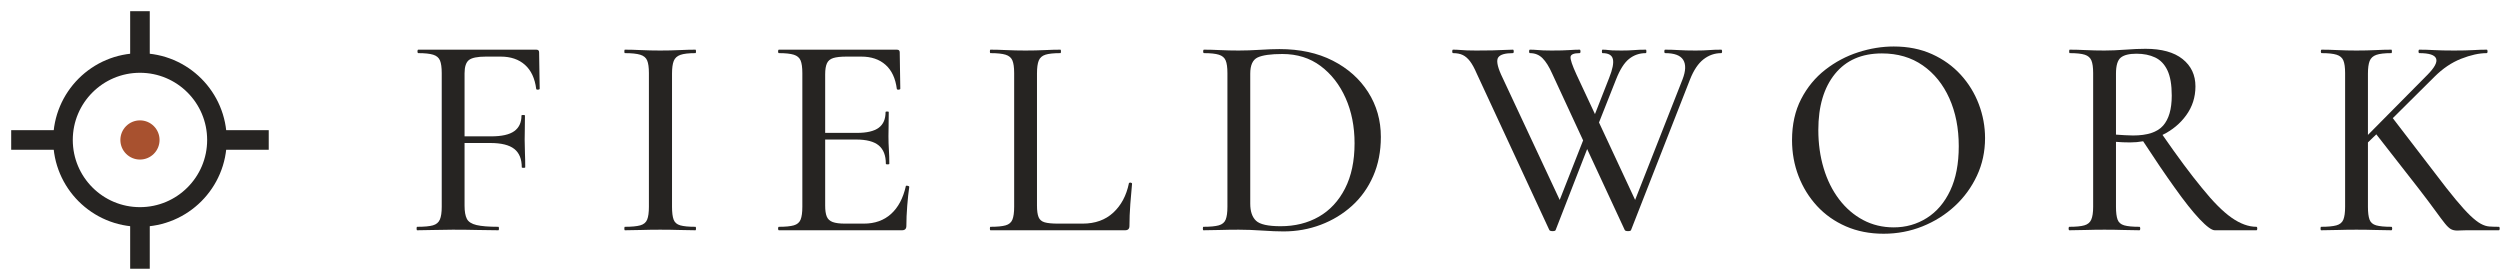
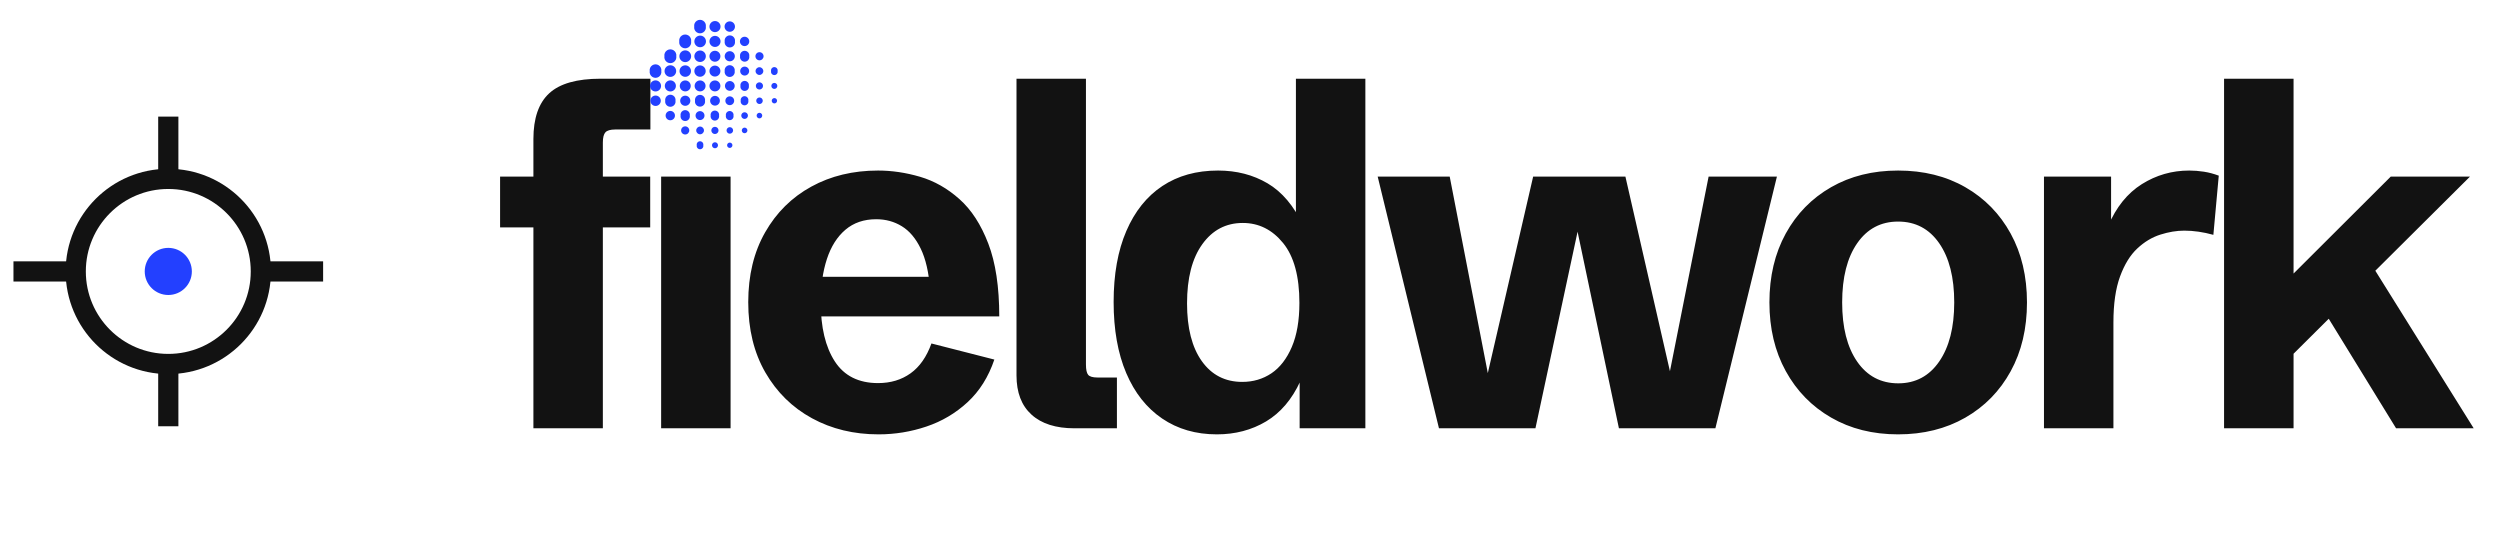
- <svg xmlns="http://www.w3.org/2000/svg" viewBox="0 0 553.71 62" width="553.71" height="62" role="img" aria-label="Fieldwork">
-   <g transform="translate(0 0) scale(0.62)">
-     <circle cx="50" cy="50" r="27.5" fill="none" stroke="#262422" stroke-width="7" />
-     <circle cx="50" cy="50" r="7" fill="#A8512F" />
-     <path d="M50 4v21M50 75v21M4 50h21M75 50h21" stroke="#262422" stroke-width="7" stroke-linecap="butt" fill="none" />
+ <svg xmlns="http://www.w3.org/2000/svg" viewBox="0 0 523.76 113.73" width="523.76" height="113.73" role="img" aria-label="Fieldwork">
+   <g transform="translate(0 21.60953) scale(0.7051531)">
+     <circle cx="50" cy="50" r="27.5" fill="none" stroke="#121212" stroke-width="6" />
+     <circle cx="50" cy="50" r="7" fill="#2340FF" />
+     <path d="M50 4v21M50 75v21M4 50h21M75 50h21" stroke="#121212" stroke-width="6" fill="none" />
  </g>
-   <g fill="#262422" transform="translate(89.9 51)">
-     <path transform="translate(0 0) scale(0.064 -0.064)" d="M39 0Q37 0 37.0 6.0Q37 12 39 12Q76 12 93.5 17.0Q111 22 117.5 37.0Q124 52 124 81V544Q124 573 118.0 587.5Q112 602 94.5 607.5Q77 613 43 613Q40 613 40.0 619.0Q40 625 43 625H451Q461 625 461 616L463 490Q463 487 457.5 486.5Q452 486 451 489Q444 544 412.0 572.5Q380 601 328 601H277Q233 601 218.0 589.0Q203 577 203 543V325H295Q350 325 375.0 343.0Q400 361 400 397Q400 399 406.0 399.0Q412 399 412 397Q412 366 411.5 349.0Q411 332 411 313Q411 290 412.0 267.0Q413 244 413 218Q413 216 407.0 216.0Q401 216 401 218Q401 261 375.0 281.5Q349 302 292 302H203V85Q203 55 211.0 39.5Q219 24 244.5 18.0Q270 12 320 12Q322 12 322.0 6.0Q322 0 320 0Q287 0 248.5 1.0Q210 2 162 2Q128 2 96.0 1.0Q64 0 39 0Z" />
-     <path transform="translate(45.63 0) scale(0.064 -0.064)" d="M208 81Q208 52 213.5 37.0Q219 22 236.5 17.0Q254 12 289 12Q291 12 291.0 6.0Q291 0 289 0Q264 0 233.5 1.0Q203 2 167 2Q132 2 101.0 1.0Q70 0 45 0Q43 0 43.0 6.0Q43 12 45 12Q80 12 98.0 17.0Q116 22 122.0 37.0Q128 52 128 81V544Q128 573 122.0 587.5Q116 602 98.0 607.5Q80 613 45 613Q43 613 43.0 619.0Q43 625 45 625Q70 625 101.0 623.5Q132 622 167 622Q203 622 234.0 623.5Q265 625 289 625Q291 625 291.0 619.0Q291 613 289 613Q254 613 237.0 607.0Q220 601 214.0 586.0Q208 571 208 542Z" />
-     <path transform="translate(79.87 0) scale(0.064 -0.064)" d="M469 0H43Q40 0 40.0 6.0Q40 12 43 12Q77 12 94.5 17.0Q112 22 118.0 37.0Q124 52 124 81V544Q124 573 118.0 587.5Q112 602 94.5 607.5Q77 613 43 613Q40 613 40.0 619.0Q40 625 43 625H451Q461 625 461 616L463 490Q463 487 457.5 486.5Q452 486 451 489Q444 544 412.0 572.5Q380 601 328 601H277Q247 601 231.0 596.0Q215 591 209.0 577.5Q203 564 203 540V337H313Q364 337 388.0 354.5Q412 372 412 409Q412 411 417.5 411.0Q423 411 423 409Q423 378 422.5 361.0Q422 344 422 325Q422 302 423.5 279.0Q425 256 425 230Q425 228 419.0 228.0Q413 228 413 230Q413 273 388.5 293.5Q364 314 310 314H203V85Q203 61 208.5 47.5Q214 34 229.0 28.5Q244 23 271 23H337Q394 23 431.0 56.5Q468 90 482 152Q482 153 482 153Q483 155 488 154Q494 153 494 150Q490 123 487.0 85.0Q484 47 484 15Q484 0 469 0Z" />
-     <path transform="translate(127.36 0) scale(0.064 -0.064)" d="M194 543V85Q194 59 199.5 45.5Q205 32 220.5 27.5Q236 23 267 23H352Q417 23 458.0 61.0Q499 99 512 162Q512 163 512 163Q513 165 518 165Q523 164 523 161Q520 132 517.0 91.0Q514 50 514 15Q514 0 499 0H33Q31 0 31.0 6.0Q31 12 33 12Q68 12 85.5 17.0Q103 22 109.0 37.0Q115 52 115 81V544Q115 573 109.0 587.5Q103 602 85.5 607.5Q68 613 33 613Q31 613 31.0 619.0Q31 625 33 625Q57 625 88.5 623.5Q120 622 154 622Q190 622 220.5 623.5Q251 625 275 625Q277 625 277.0 619.0Q277 613 275 613Q240 613 223.0 607.5Q206 602 200.0 587.0Q194 572 194 543Z" />
-     <path transform="translate(174.53 0) scale(0.064 -0.064)" d="M310 -4Q280 -4 236.0 -1.0Q192 2 155 2Q121 2 89.5 1.0Q58 0 33 0Q31 0 31.0 6.0Q31 12 33 12Q68 12 86.0 17.0Q104 22 110.0 37.0Q116 52 116 81V544Q116 573 110.0 587.5Q104 602 86.5 607.5Q69 613 35 613Q32 613 32.0 619.0Q32 625 35 625Q60 625 90.5 623.5Q121 622 155 622Q189 622 228.5 624.5Q268 627 296 627Q402 627 480.5 587.0Q559 547 603.0 478.0Q647 409 647 323Q647 248 620.5 187.5Q594 127 547.0 84.5Q500 42 439.0 19.0Q378 -4 310 -4ZM300 14Q375 14 432.5 47.0Q490 80 523.0 144.5Q556 209 556 301Q556 388 525.0 457.5Q494 527 438.5 568.5Q383 610 306 610Q246 610 220.5 598.0Q195 586 195 542V92Q195 52 215.0 33.0Q235 14 300 14Z" />
-     <path transform="translate(231.87 0) scale(0.064 -0.064)" d="M929 625Q932 625 932.0 619.0Q932 613 929 613Q895 613 867.5 591.5Q840 570 821 522L617 1Q616 -3 606.5 -3.0Q597 -3 595 1L465 281L356 1Q355 -3 345.5 -3.0Q336 -3 334 1L83 542Q71 570 59.5 585.0Q48 600 34.5 606.5Q21 613 1 613Q-2 613 -2.0 619.0Q-2 625 1 625Q14 625 25.0 624.0Q36 623 49.0 622.5Q62 622 81 622Q114 622 137.0 622.5Q160 623 177.0 624.0Q194 625 208 625Q211 625 211.0 619.0Q211 613 208 613Q168 613 157.5 598.5Q147 584 167 539L370 105L451 311L344 542Q328 578 310.5 595.5Q293 613 267 613Q264 613 264.0 619.0Q264 625 267 625Q280 625 290.5 624.0Q301 623 313.0 622.5Q325 622 342 622Q382 622 402.5 623.5Q423 625 439 625Q442 625 442.0 619.0Q442 613 439 613Q409 613 407.5 600.0Q406 587 428 539L492 402L541 527Q559 572 554.0 592.5Q549 613 518 613Q516 613 516.0 619.0Q516 625 518 625Q529 625 535.5 624.0Q542 623 552.0 622.5Q562 622 584 622Q610 622 627.0 623.5Q644 625 668 625Q670 625 670.0 619.0Q670 613 668 613Q635 613 610.0 593.0Q585 573 565 522L506 373L631 105L795 522Q812 566 797.5 589.5Q783 613 735 613Q732 613 732.0 619.0Q732 625 735 625Q759 625 782.0 623.5Q805 622 840 622Q869 622 886.5 623.5Q904 625 929 625Z" />
-     <path transform="translate(303.87 0) scale(0.064 -0.064)" d="M366 -12Q294 -12 235.5 13.5Q177 39 135.5 84.0Q94 129 71.5 187.5Q49 246 49 312Q49 393 80.5 454.0Q112 515 164.0 555.5Q216 596 278.0 616.0Q340 636 401 636Q475 636 533.5 609.5Q592 583 633.0 538.0Q674 493 695.5 436.0Q717 379 717 319Q717 249 689.0 189.0Q661 129 612.5 84.0Q564 39 500.5 13.5Q437 -12 366 -12ZM401 10Q464 10 515.5 42.5Q567 75 596.5 137.5Q626 200 626 291Q626 384 593.5 456.5Q561 529 501.5 570.5Q442 612 360 612Q255 612 197.5 541.0Q140 470 140 347Q140 276 158.5 214.5Q177 153 212.0 107.0Q247 61 295.0 35.5Q343 10 401 10Z" />
-     <path transform="translate(365.7 0) scale(0.064 -0.064)" d="M546 0Q530 0 493.5 38.5Q457 77 406 149Q358 216 298 308Q276 304 253 304Q241 304 228.0 304.5Q215 305 204 306V81Q204 52 209.5 37.0Q215 22 232.5 17.0Q250 12 285 12Q288 12 288.0 6.0Q288 0 285 0Q260 0 230.0 1.0Q200 2 164 2Q130 2 99.0 1.0Q68 0 43 0Q40 0 40.0 6.0Q40 12 43 12Q77 12 94.5 17.0Q112 22 118.5 37.0Q125 52 125 81V544Q125 573 119.0 587.5Q113 602 96.0 607.5Q79 613 44 613Q42 613 42.0 619.0Q42 625 44 625Q69 625 99.5 623.5Q130 622 164 622Q196 622 236.0 625.0Q276 628 306 628Q390 628 434.5 592.5Q479 557 479 498Q479 442 447 398Q416 355 365 330Q444 216 501 147Q559 75 604.0 43.5Q649 12 690 12Q693 12 693.0 6.0Q693 0 690 0ZM397 466Q397 522 382.0 553.5Q367 585 339.5 598.0Q312 611 275 611Q237 611 220.5 597.5Q204 584 204 542V331Q218 330 234.5 329.0Q251 328 263 328Q337 328 367.0 362.0Q397 396 397 466Z" />
-     <path transform="translate(422.08 0) scale(0.064 -0.064)" d="M116 81V544Q116 573 110.0 587.5Q104 602 86.5 607.5Q69 613 35 613Q32 613 32.0 619.0Q32 625 35 625Q60 625 90.5 623.5Q121 622 155 622Q191 622 221.5 623.5Q252 625 276 625Q278 625 278.0 619.0Q278 613 276 613Q241 613 224.0 607.0Q207 601 201.0 586.0Q195 571 195 542V330L400 537Q438 575 431.0 594.0Q424 613 373 613Q370 613 370.0 619.0Q370 625 373 625Q398 625 424.0 623.5Q450 622 493 622Q535 622 559.5 623.5Q584 625 606 625Q609 625 609.0 619.0Q609 613 606 613Q567 613 517.5 593.5Q468 574 425 531L281 388L426 199Q469 142 499.0 106.0Q529 70 549.5 50.5Q570 31 585.5 22.5Q601 14 615.5 13.0Q630 12 648 12Q651 12 651.0 6.0Q651 0 648 0H536Q525 0 518.0 -0.5Q511 -1 504 -1Q491 -1 482.0 4.0Q473 9 461.0 24.0Q449 39 428.0 68.0Q407 97 370 145L224 332L195 304V81Q195 52 200.5 37.0Q206 22 223.5 17.0Q241 12 276 12Q279 12 279.0 6.0Q279 0 276 0Q251 0 221.0 1.0Q191 2 155 2Q121 2 89.5 1.0Q58 0 33 0Q31 0 31.0 6.0Q31 12 33 12Q68 12 86.0 17.0Q104 22 110.0 37.0Q116 52 116 81Z" />
+   <g transform="translate(98.72 0)">
+     <g transform="translate(4 89.73)">
+       <path d="M23.58 0L9.03 0L9.03-60.60Q9.03-67.14 12.35-70.19Q15.67-73.24 23.10-73.24L33.54-73.24L33.54-62.60L26.17-62.60Q24.66-62.60 24.12-62.01Q23.58-61.43 23.58-59.86L23.58 0M33.50-42.09L2.05-42.09L2.05-52.73L33.50-52.73M50.34 0L35.79 0L35.79-52.73L50.34-52.73M81.34 1.27Q73.57 1.27 67.40-2.10Q61.22-5.47 57.63-11.69Q54.04-17.92 54.04-26.42Q54.04-34.86 57.58-41.06Q61.12-47.27 67.25-50.63Q73.38-54 81.24-54Q85.58-54 90.05-52.69Q94.52-51.37 98.28-48.02Q102.04-44.68 104.33-38.70Q106.63-32.71 106.63-23.44L63.37-23.44L63.37-31.74L93.64-31.74L92.13-29.15Q91.74-34.42 90.17-37.65Q88.61-40.87 86.22-42.33Q83.83-43.80 80.85-43.80Q76.99-43.80 74.40-41.60Q71.81-39.40 70.52-35.47Q69.23-31.54 69.23-26.37Q69.23-18.55 72.18-14.01Q75.13-9.47 81.24-9.47Q85.19-9.47 88.05-11.52Q90.91-13.57 92.42-17.77L105.60-14.40Q103.75-8.94 99.99-5.47Q96.23-2 91.37-0.37Q86.51 1.27 81.34 1.27M131.28 0L122.39 0Q116.54 0 113.39-2.86Q110.24-5.71 110.24-11.08L110.24-73.24L124.79-73.24L124.79-13.38Q124.79-11.77 125.25-11.21Q125.71-10.64 127.23-10.64L131.28-10.64M152.22 1.27Q145.63 1.27 140.75-2.05Q135.87-5.37 133.23-11.57Q130.59-17.77 130.59-26.46Q130.59-35.16 133.25-41.33Q135.91-47.51 140.80-50.76Q145.68-54 152.47-54Q158.28-54 162.84-51.32Q167.41-48.63 170.29-42.48L168.78-42.38L168.78-73.24L183.33-73.24L183.33 0L169.56 0L169.56-10.60L169.70-9.86Q167.07-4.15 162.53-1.44Q157.98 1.27 152.22 1.27M157.54-9.72Q160.96-9.72 163.65-11.52Q166.33-13.33 167.92-17.04Q169.51-20.75 169.51-26.27Q169.51-34.62 166.09-38.82Q162.67-43.02 157.64-43.02Q152.37-43.02 149.17-38.57Q145.97-34.13 145.97-26.17Q145.97-18.41 149.07-14.06Q152.17-9.72 157.54-9.72M218.96 0L198.75 0L185.91-52.73L201-52.73L209.54-8.69L208.32-8.69L218.48-52.73L237.81-52.73L247.92-8.54L246.46-8.54L255.24-52.73L269.55-52.73L256.66 0L236.45 0L226.53-47.17L229.07-47.17M294.94 1.27Q286.98 1.27 280.90-2.25Q274.82-5.76 271.40-11.99Q267.98-18.21 267.98-26.37Q267.98-34.57 271.40-40.80Q274.82-47.02 280.90-50.51Q286.98-54 294.94-54Q302.94-54 309.02-50.51Q315.10-47.02 318.52-40.80Q321.94-34.57 321.94-26.37Q321.94-18.16 318.52-11.94Q315.10-5.71 309-2.22Q302.89 1.27 294.94 1.27M294.98-9.42Q300.40-9.42 303.55-13.99Q306.70-18.55 306.70-26.37Q306.70-34.23 303.55-38.77Q300.40-43.31 294.94-43.31Q289.52-43.31 286.37-38.77Q283.22-34.23 283.22-26.37Q283.22-18.51 286.37-13.96Q289.52-9.42 294.98-9.42M340.05 0L325.50 0L325.50-52.73L339.56-52.73L339.56-40.87L338.97-42.43Q341.46-48.29 346-51.15Q350.54-54 355.92-54Q357.43-54 358.99-53.76Q360.55-53.52 362.12-52.93L360.99-40.53Q357.82-41.41 354.89-41.41Q352.50-41.41 349.89-40.58Q347.27-39.75 345.05-37.67Q342.83-35.60 341.44-31.81Q340.05-28.03 340.05-22.17M377.79 0L363.23 0L363.23-73.24L377.79-73.24L377.79-32.42L398.15-52.73L414.75-52.73L394.92-33.01L415.53 0L399.27 0L385.16-22.95L377.79-15.62" fill="#121212" />
+       <g transform="translate(33.06 -85.73) scale(0.28)">
+         <path d="M34.5 5.6a4.4 4.4 0 1 0 8.7 0a4.4 4.4 0 1 0 -8.7 0zM45.9 5.6a4.1 4.1 0 1 0 8.3 0a4.1 4.1 0 1 0 -8.3 0zM57.2 5.6a3.9 3.9 0 1 0 7.8 0a3.9 3.9 0 1 0 -7.8 0zM23.3 16.7a4.5 4.5 0 1 0 8.9 0a4.5 4.5 0 1 0 -8.9 0zM34.6 16.7a4.3 4.3 0 1 0 8.7 0a4.3 4.3 0 1 0 -8.7 0zM45.9 16.7a4.1 4.1 0 1 0 8.3 0a4.1 4.1 0 1 0 -8.3 0zM57.3 16.7a3.9 3.9 0 1 0 7.7 0a3.9 3.9 0 1 0 -7.7 0zM68.7 16.7a3.5 3.5 0 1 0 7.0 0a3.5 3.5 0 1 0 -7.0 0zM12.2 27.8a4.5 4.5 0 1 0 8.9 0a4.5 4.5 0 1 0 -8.9 0zM23.4 27.8a4.4 4.4 0 1 0 8.8 0a4.4 4.4 0 1 0 -8.8 0zM34.6 27.8a4.3 4.3 0 1 0 8.6 0a4.3 4.3 0 1 0 -8.6 0zM45.9 27.8a4.1 4.1 0 1 0 8.2 0a4.1 4.1 0 1 0 -8.2 0zM57.3 27.8a3.8 3.8 0 1 0 7.6 0a3.8 3.8 0 1 0 -7.6 0zM68.8 27.8a3.5 3.5 0 1 0 6.9 0a3.5 3.5 0 1 0 -6.9 0zM80.3 27.8a3.0 3.0 0 1 0 6.1 0a3.0 3.0 0 1 0 -6.1 0zM1.2 38.9a4.4 4.4 0 1 0 8.7 0a4.4 4.4 0 1 0 -8.7 0zM12.3 38.9a4.3 4.3 0 1 0 8.7 0a4.3 4.3 0 1 0 -8.7 0zM23.5 38.9a4.3 4.3 0 1 0 8.6 0a4.3 4.3 0 1 0 -8.6 0zM34.6 38.9a4.2 4.2 0 1 0 8.5 0a4.2 4.2 0 1 0 -8.5 0zM45.9 38.9a4.1 4.1 0 1 0 8.2 0a4.1 4.1 0 1 0 -8.2 0zM57.3 38.9a3.8 3.8 0 1 0 7.5 0a3.8 3.8 0 1 0 -7.5 0zM68.9 38.9a3.3 3.3 0 1 0 6.7 0a3.3 3.3 0 1 0 -6.7 0zM80.4 38.9a2.9 2.9 0 1 0 5.8 0a2.9 2.9 0 1 0 -5.8 0zM92.0 38.9a2.5 2.5 0 1 0 4.9 0a2.5 2.5 0 1 0 -4.9 0zM1.4 50.0a4.1 4.1 0 1 0 8.3 0a4.1 4.1 0 1 0 -8.3 0zM12.5 50.0a4.1 4.1 0 1 0 8.3 0a4.1 4.1 0 1 0 -8.3 0zM23.7 50.0a4.1 4.1 0 1 0 8.2 0a4.1 4.1 0 1 0 -8.2 0zM34.8 50.0a4.1 4.1 0 1 0 8.2 0a4.1 4.1 0 1 0 -8.2 0zM45.9 50.0a4.1 4.1 0 1 0 8.2 0a4.1 4.1 0 1 0 -8.2 0zM57.5 50.0a3.6 3.6 0 1 0 7.3 0a3.6 3.6 0 1 0 -7.3 0zM69.1 50.0a3.2 3.2 0 1 0 6.3 0a3.2 3.2 0 1 0 -6.3 0zM80.6 50.0a2.7 2.7 0 1 0 5.4 0a2.7 2.7 0 1 0 -5.4 0zM92.2 50.0a2.2 2.2 0 1 0 4.5 0a2.2 2.2 0 1 0 -4.5 0zM1.7 61.1a3.9 3.9 0 1 0 7.8 0a3.9 3.9 0 1 0 -7.8 0zM12.8 61.1a3.9 3.9 0 1 0 7.7 0a3.9 3.9 0 1 0 -7.7 0zM24.0 61.1a3.8 3.8 0 1 0 7.6 0a3.8 3.8 0 1 0 -7.6 0zM35.1 61.1a3.8 3.8 0 1 0 7.5 0a3.8 3.8 0 1 0 -7.5 0zM46.4 61.1a3.6 3.6 0 1 0 7.3 0a3.6 3.6 0 1 0 -7.3 0zM57.8 61.1a3.3 3.3 0 1 0 6.6 0a3.3 3.3 0 1 0 -6.6 0zM69.3 61.1a2.9 2.9 0 1 0 5.7 0a2.9 2.9 0 1 0 -5.7 0zM80.9 61.1a2.4 2.4 0 1 0 4.9 0a2.4 2.4 0 1 0 -4.9 0zM92.5 61.1a2.0 2.0 0 1 0 4.0 0a2.0 2.0 0 1 0 -4.0 0zM13.1 72.2a3.5 3.5 0 1 0 7.0 0a3.5 3.5 0 1 0 -7.0 0zM24.3 72.2a3.5 3.5 0 1 0 6.9 0a3.5 3.5 0 1 0 -6.9 0zM35.5 72.2a3.3 3.3 0 1 0 6.7 0a3.3 3.3 0 1 0 -6.7 0zM46.8 72.2a3.2 3.2 0 1 0 6.3 0a3.2 3.2 0 1 0 -6.3 0zM58.2 72.2a2.9 2.9 0 1 0 5.7 0a2.9 2.9 0 1 0 -5.7 0zM69.7 72.2a2.5 2.5 0 1 0 5.0 0a2.5 2.5 0 1 0 -5.0 0zM81.2 72.2a2.1 2.1 0 1 0 4.2 0a2.1 2.1 0 1 0 -4.2 0zM24.7 83.3a3.0 3.0 0 1 0 6.1 0a3.0 3.0 0 1 0 -6.1 0zM36.0 83.3a2.9 2.9 0 1 0 5.8 0a2.9 2.9 0 1 0 -5.8 0zM47.3 83.3a2.7 2.7 0 1 0 5.4 0a2.7 2.7 0 1 0 -5.4 0zM58.7 83.3a2.4 2.4 0 1 0 4.9 0a2.4 2.4 0 1 0 -4.9 0zM70.1 83.3a2.1 2.1 0 1 0 4.2 0a2.1 2.1 0 1 0 -4.2 0zM36.4 94.4a2.5 2.5 0 1 0 4.9 0a2.5 2.5 0 1 0 -4.9 0zM47.8 94.4a2.2 2.2 0 1 0 4.5 0a2.2 2.2 0 1 0 -4.5 0zM59.1 94.4a2.0 2.0 0 1 0 4.0 0a2.0 2.0 0 1 0 -4.0 0z" fill="#2340FF" />
+       </g>
+     </g>
  </g>
</svg>
